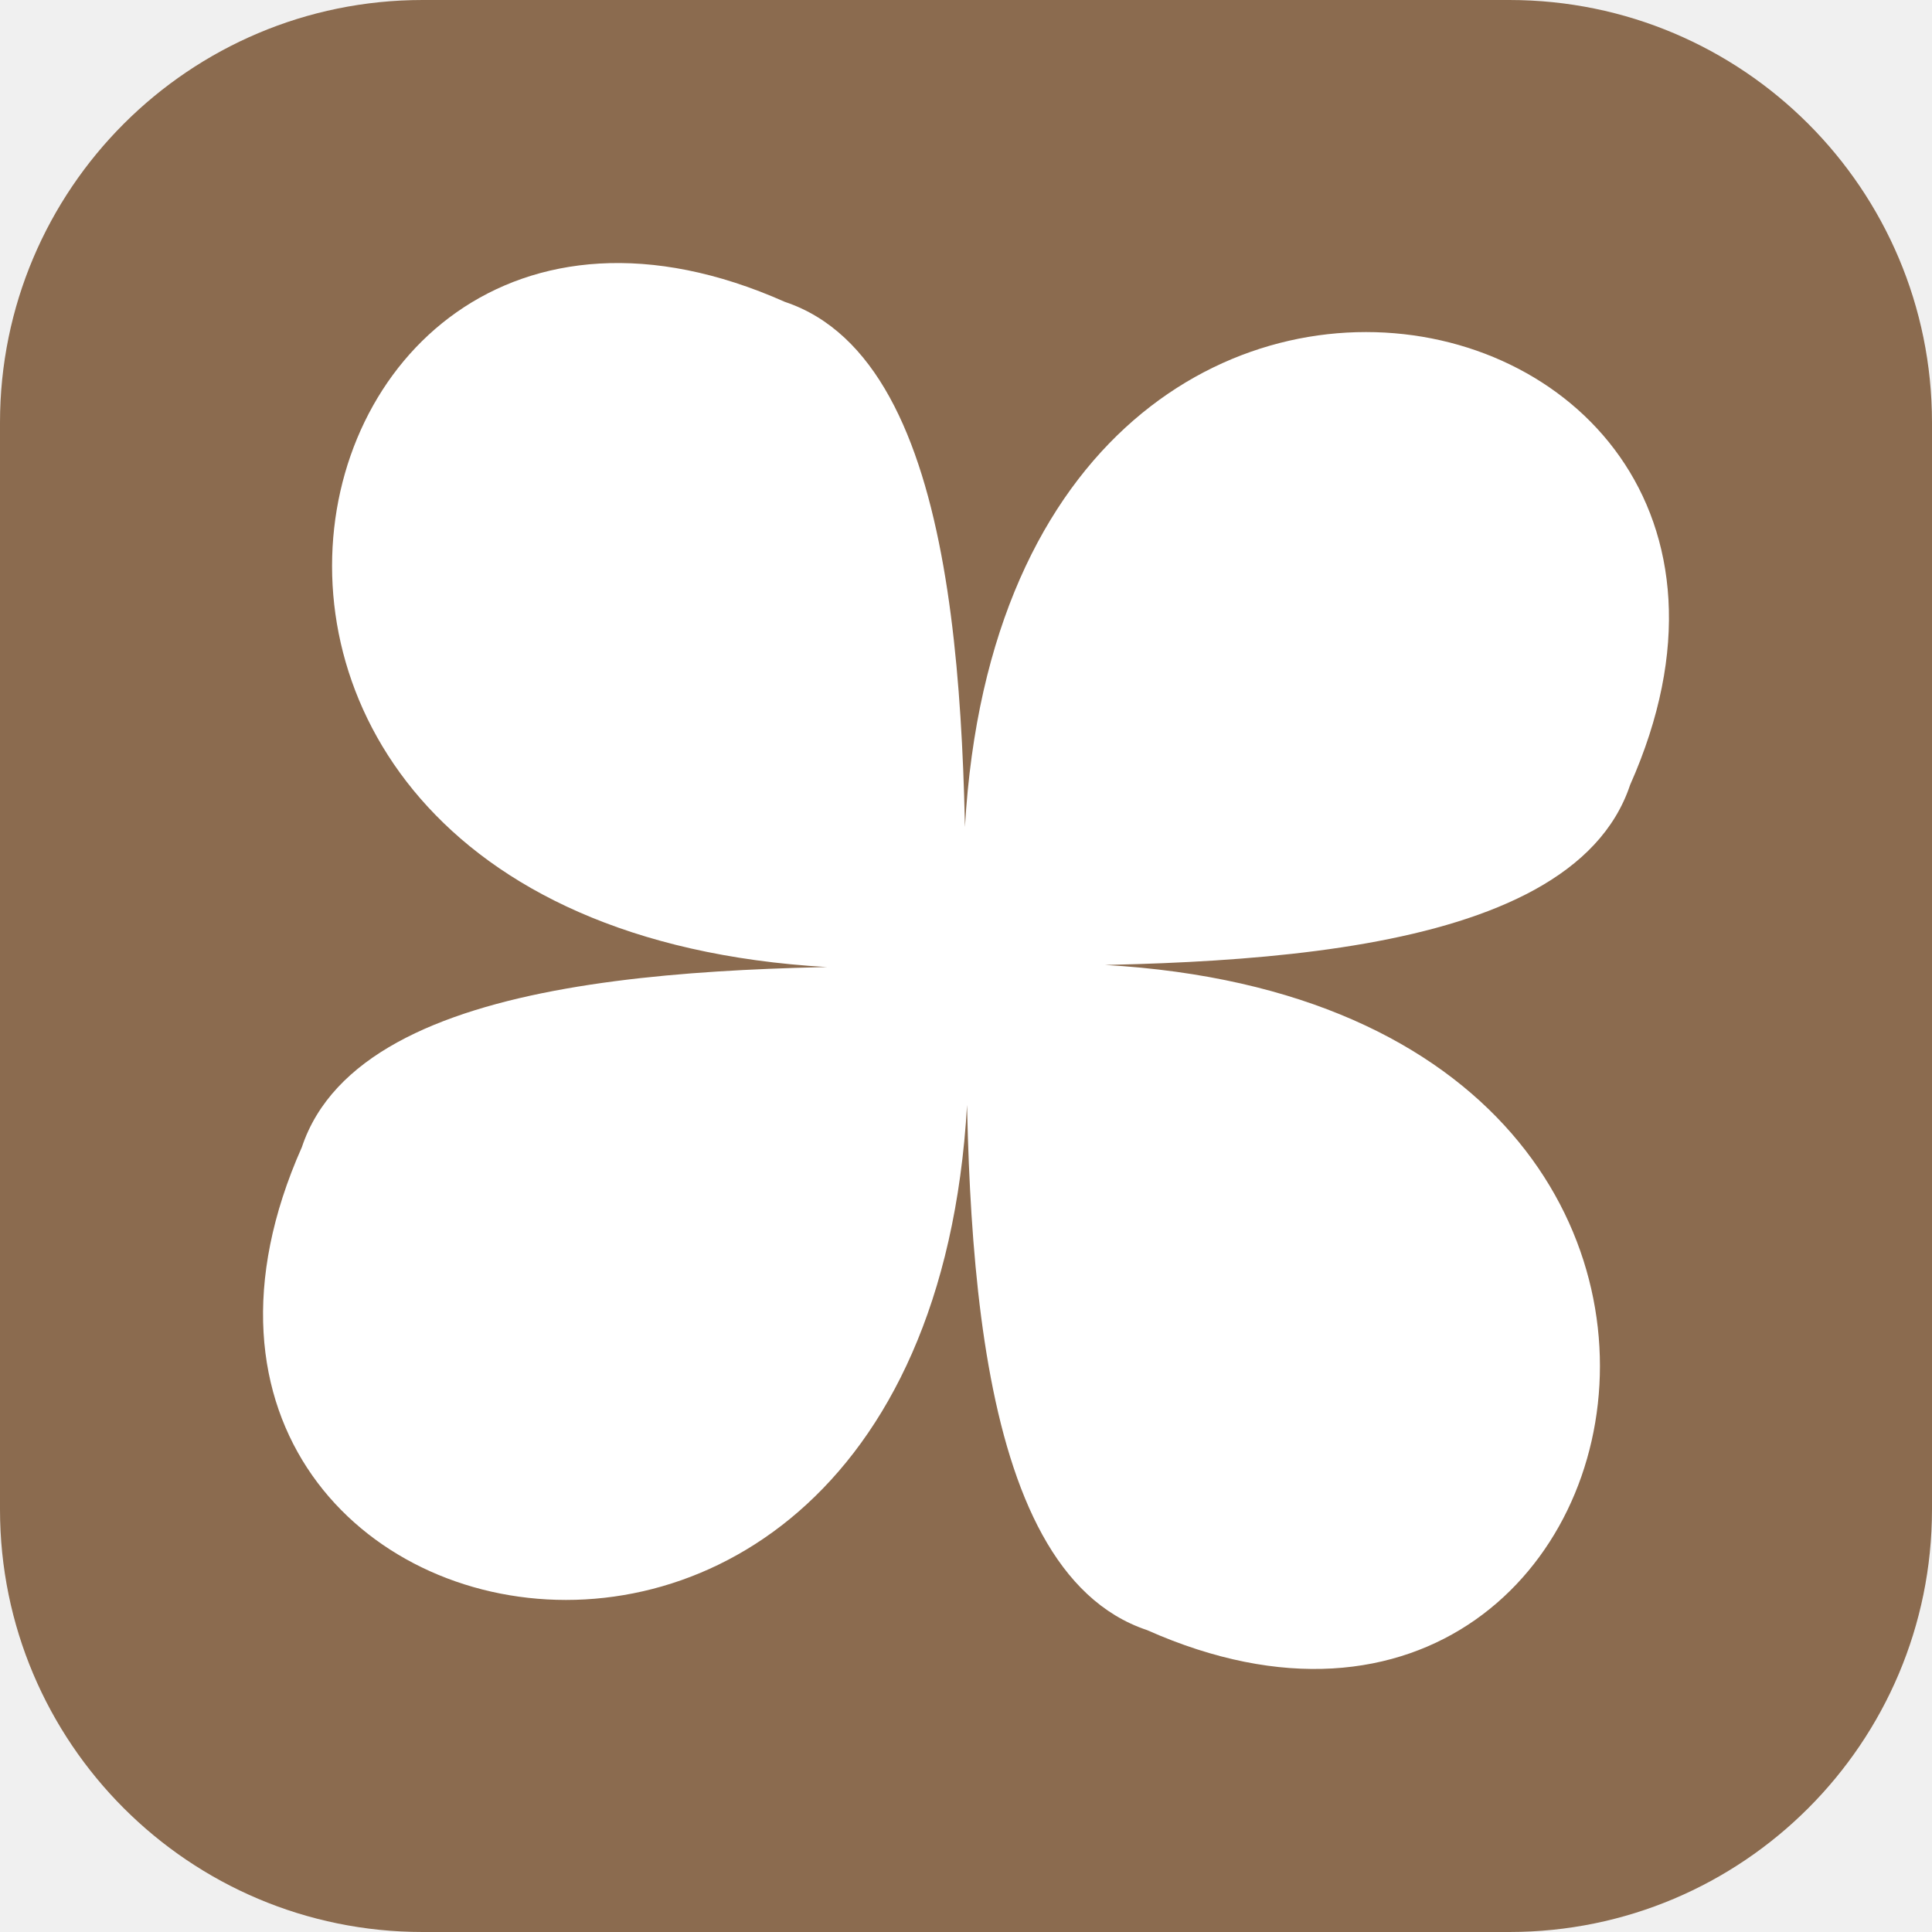
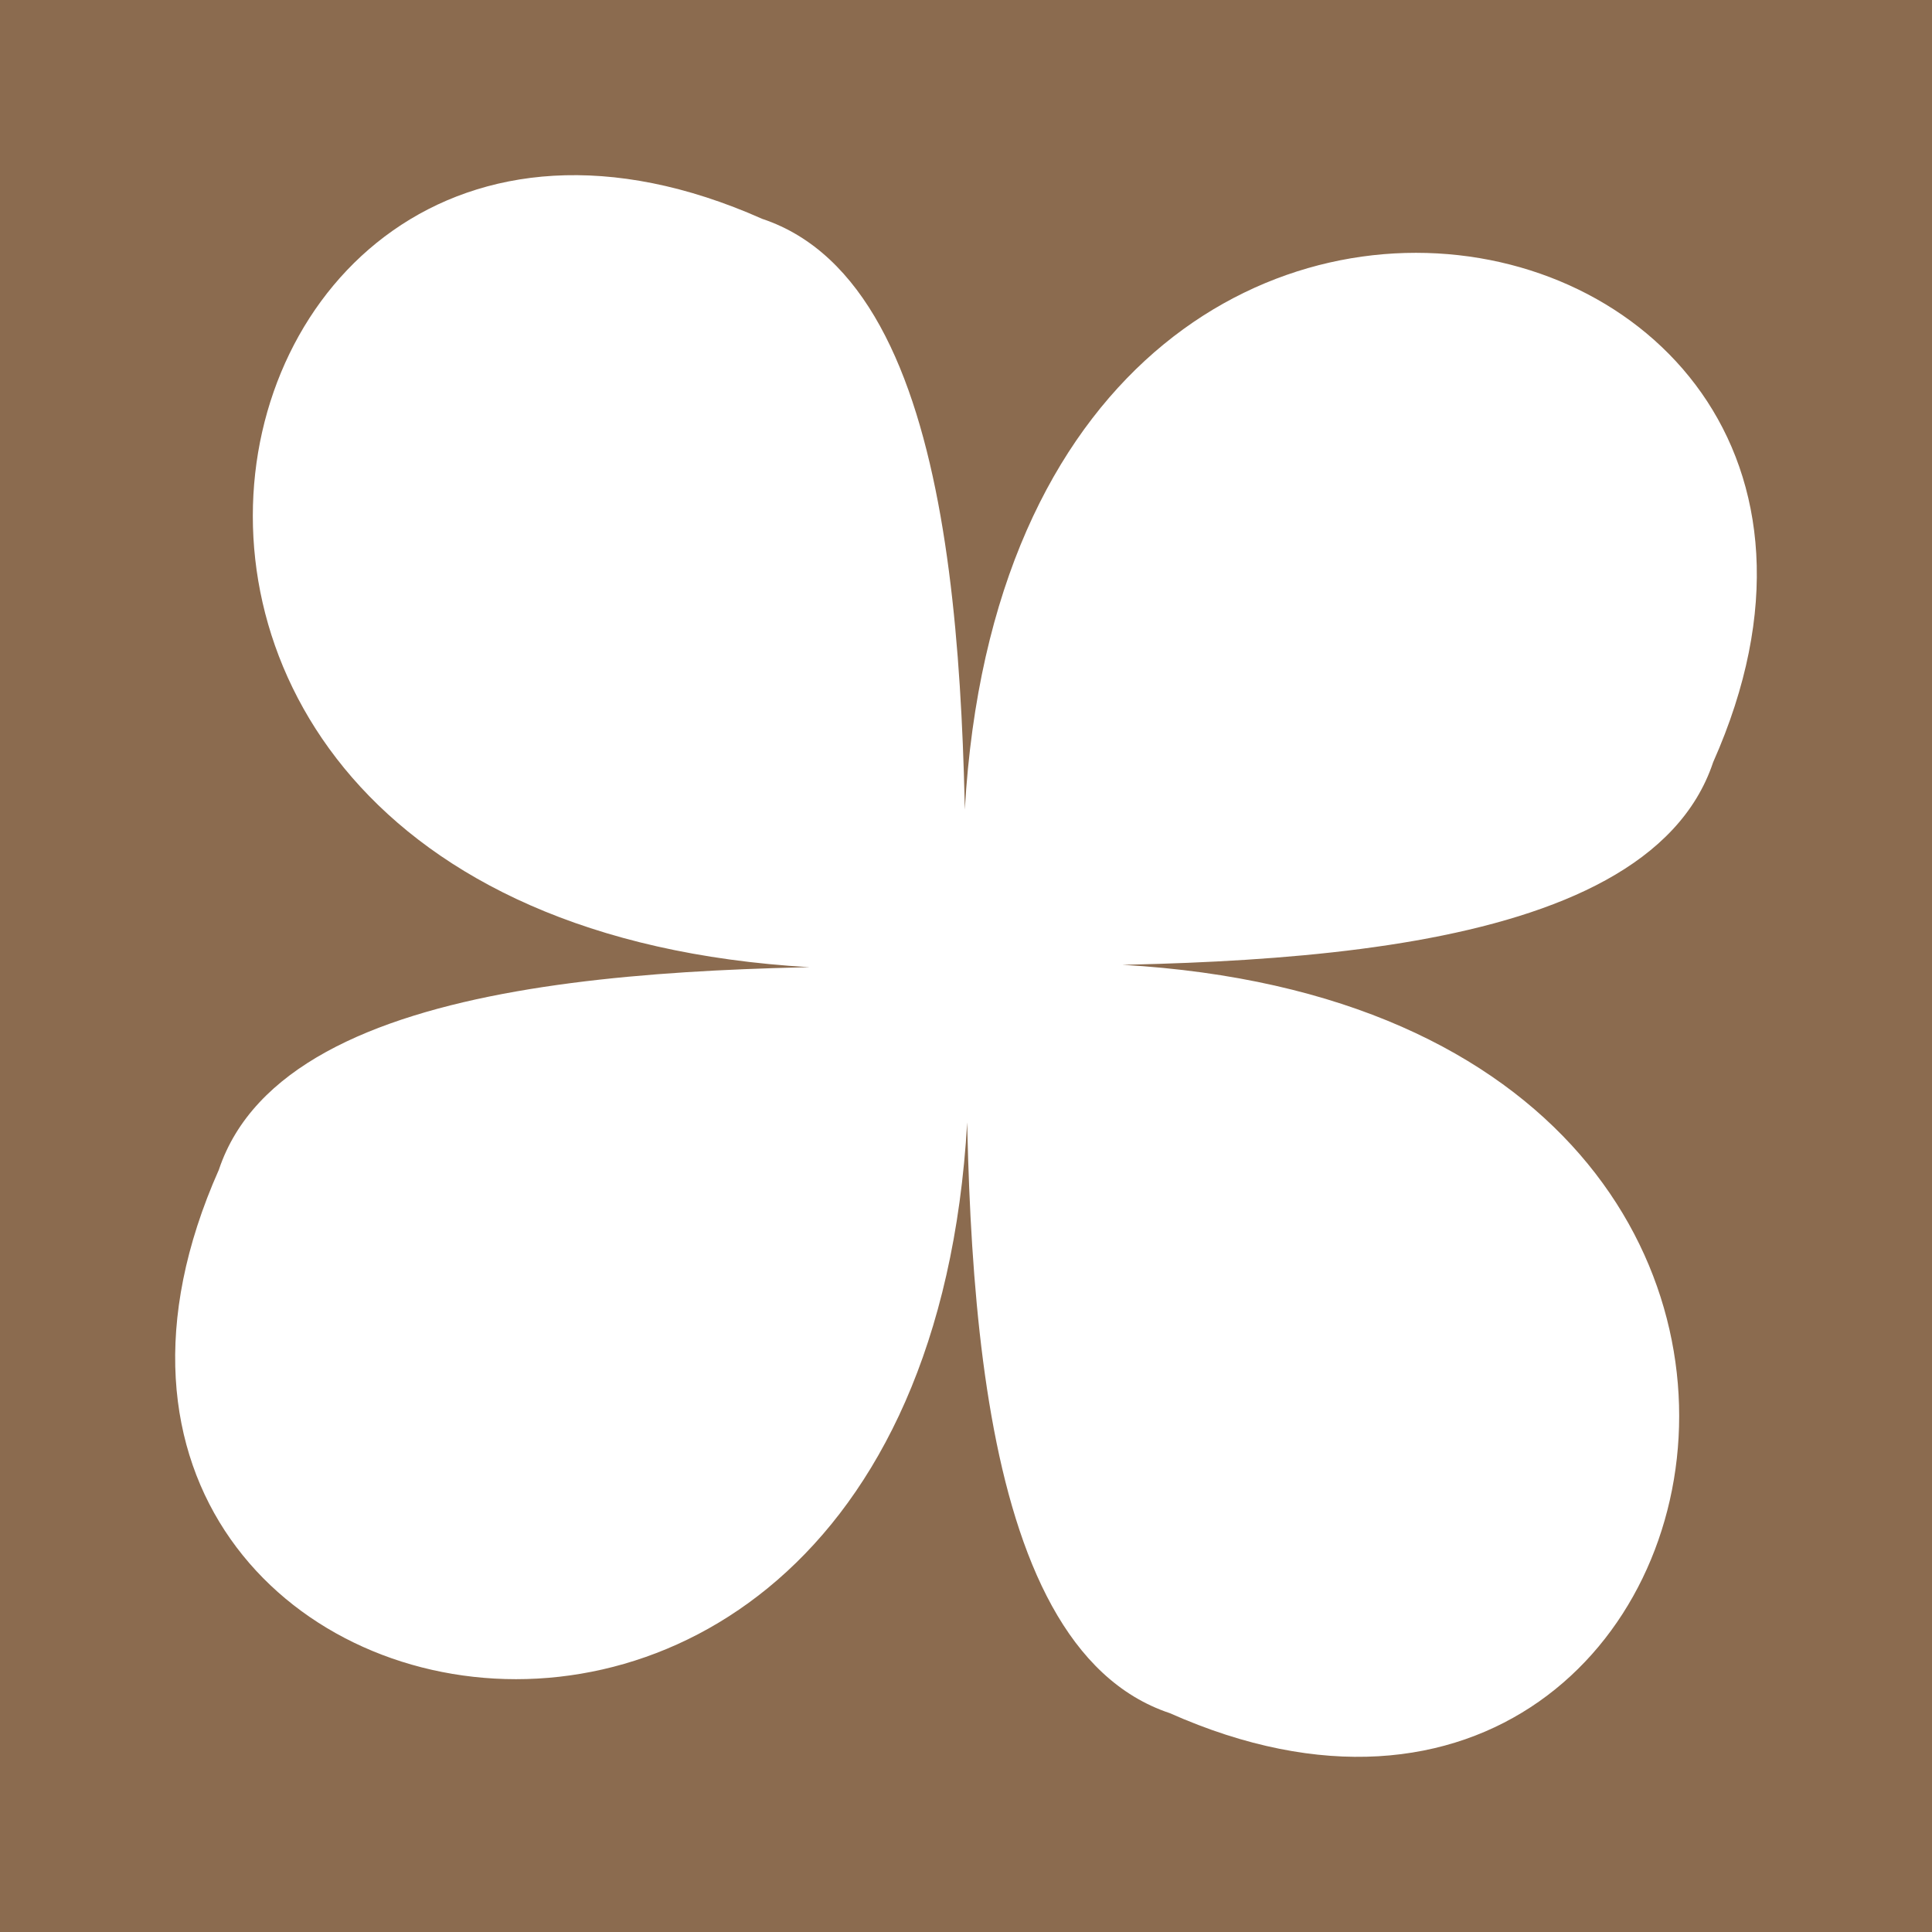
<svg xmlns="http://www.w3.org/2000/svg" viewBox="0 0 32 32" width="64" height="64">
-   <rect width="32" height="32" rx="7" fill="#8b6b4f" />
-   <g transform="translate(4 4)">
+   <rect width="32" height="32" fill="#8b6b4f" />
+   <g transform="translate(2.5 2.5) scale(1.125)">
    <path fill="#fff" d="M12 12C-3 13 0-3 9 1c3 1 3 7 3 11ZM12 12C11-3 27 0 23 9c-1 3-7 3-11 3ZM12 12c15-1 12 15 3 11-3-1-3-7-3-11ZM12 12c1 15-15 12-11 3 1-3 7-3 11-3Z" />
  </g>
</svg>
